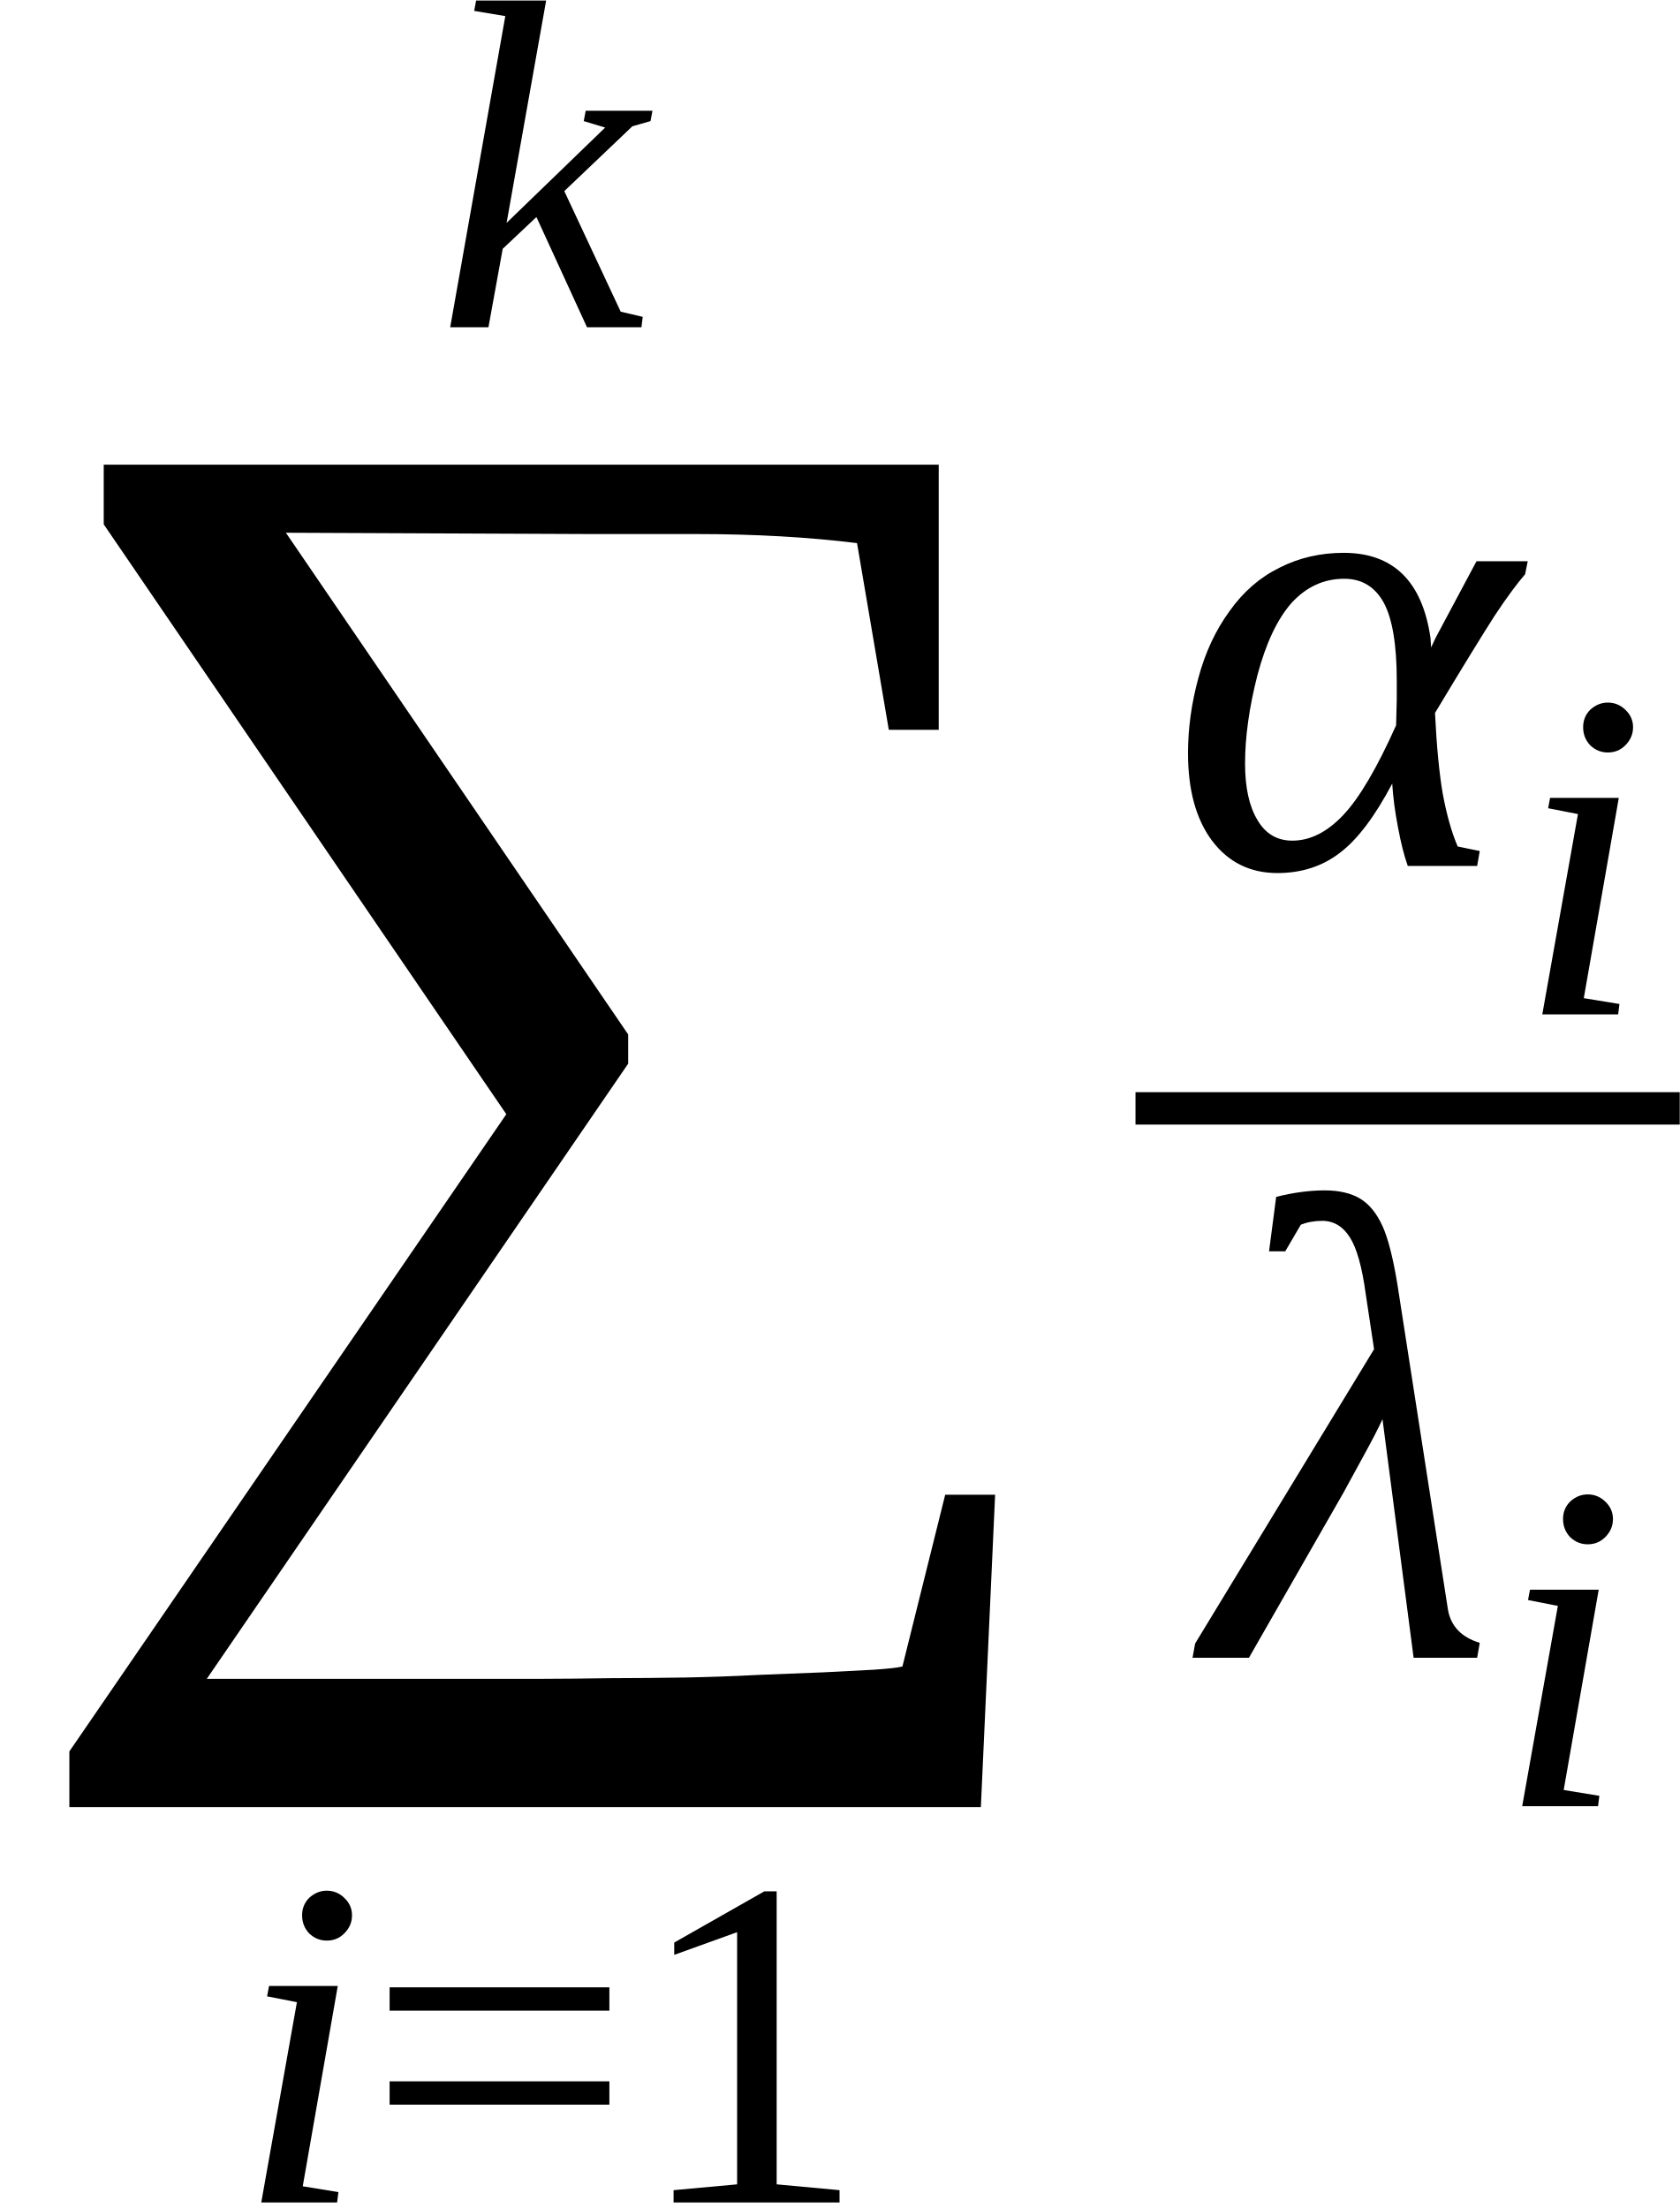
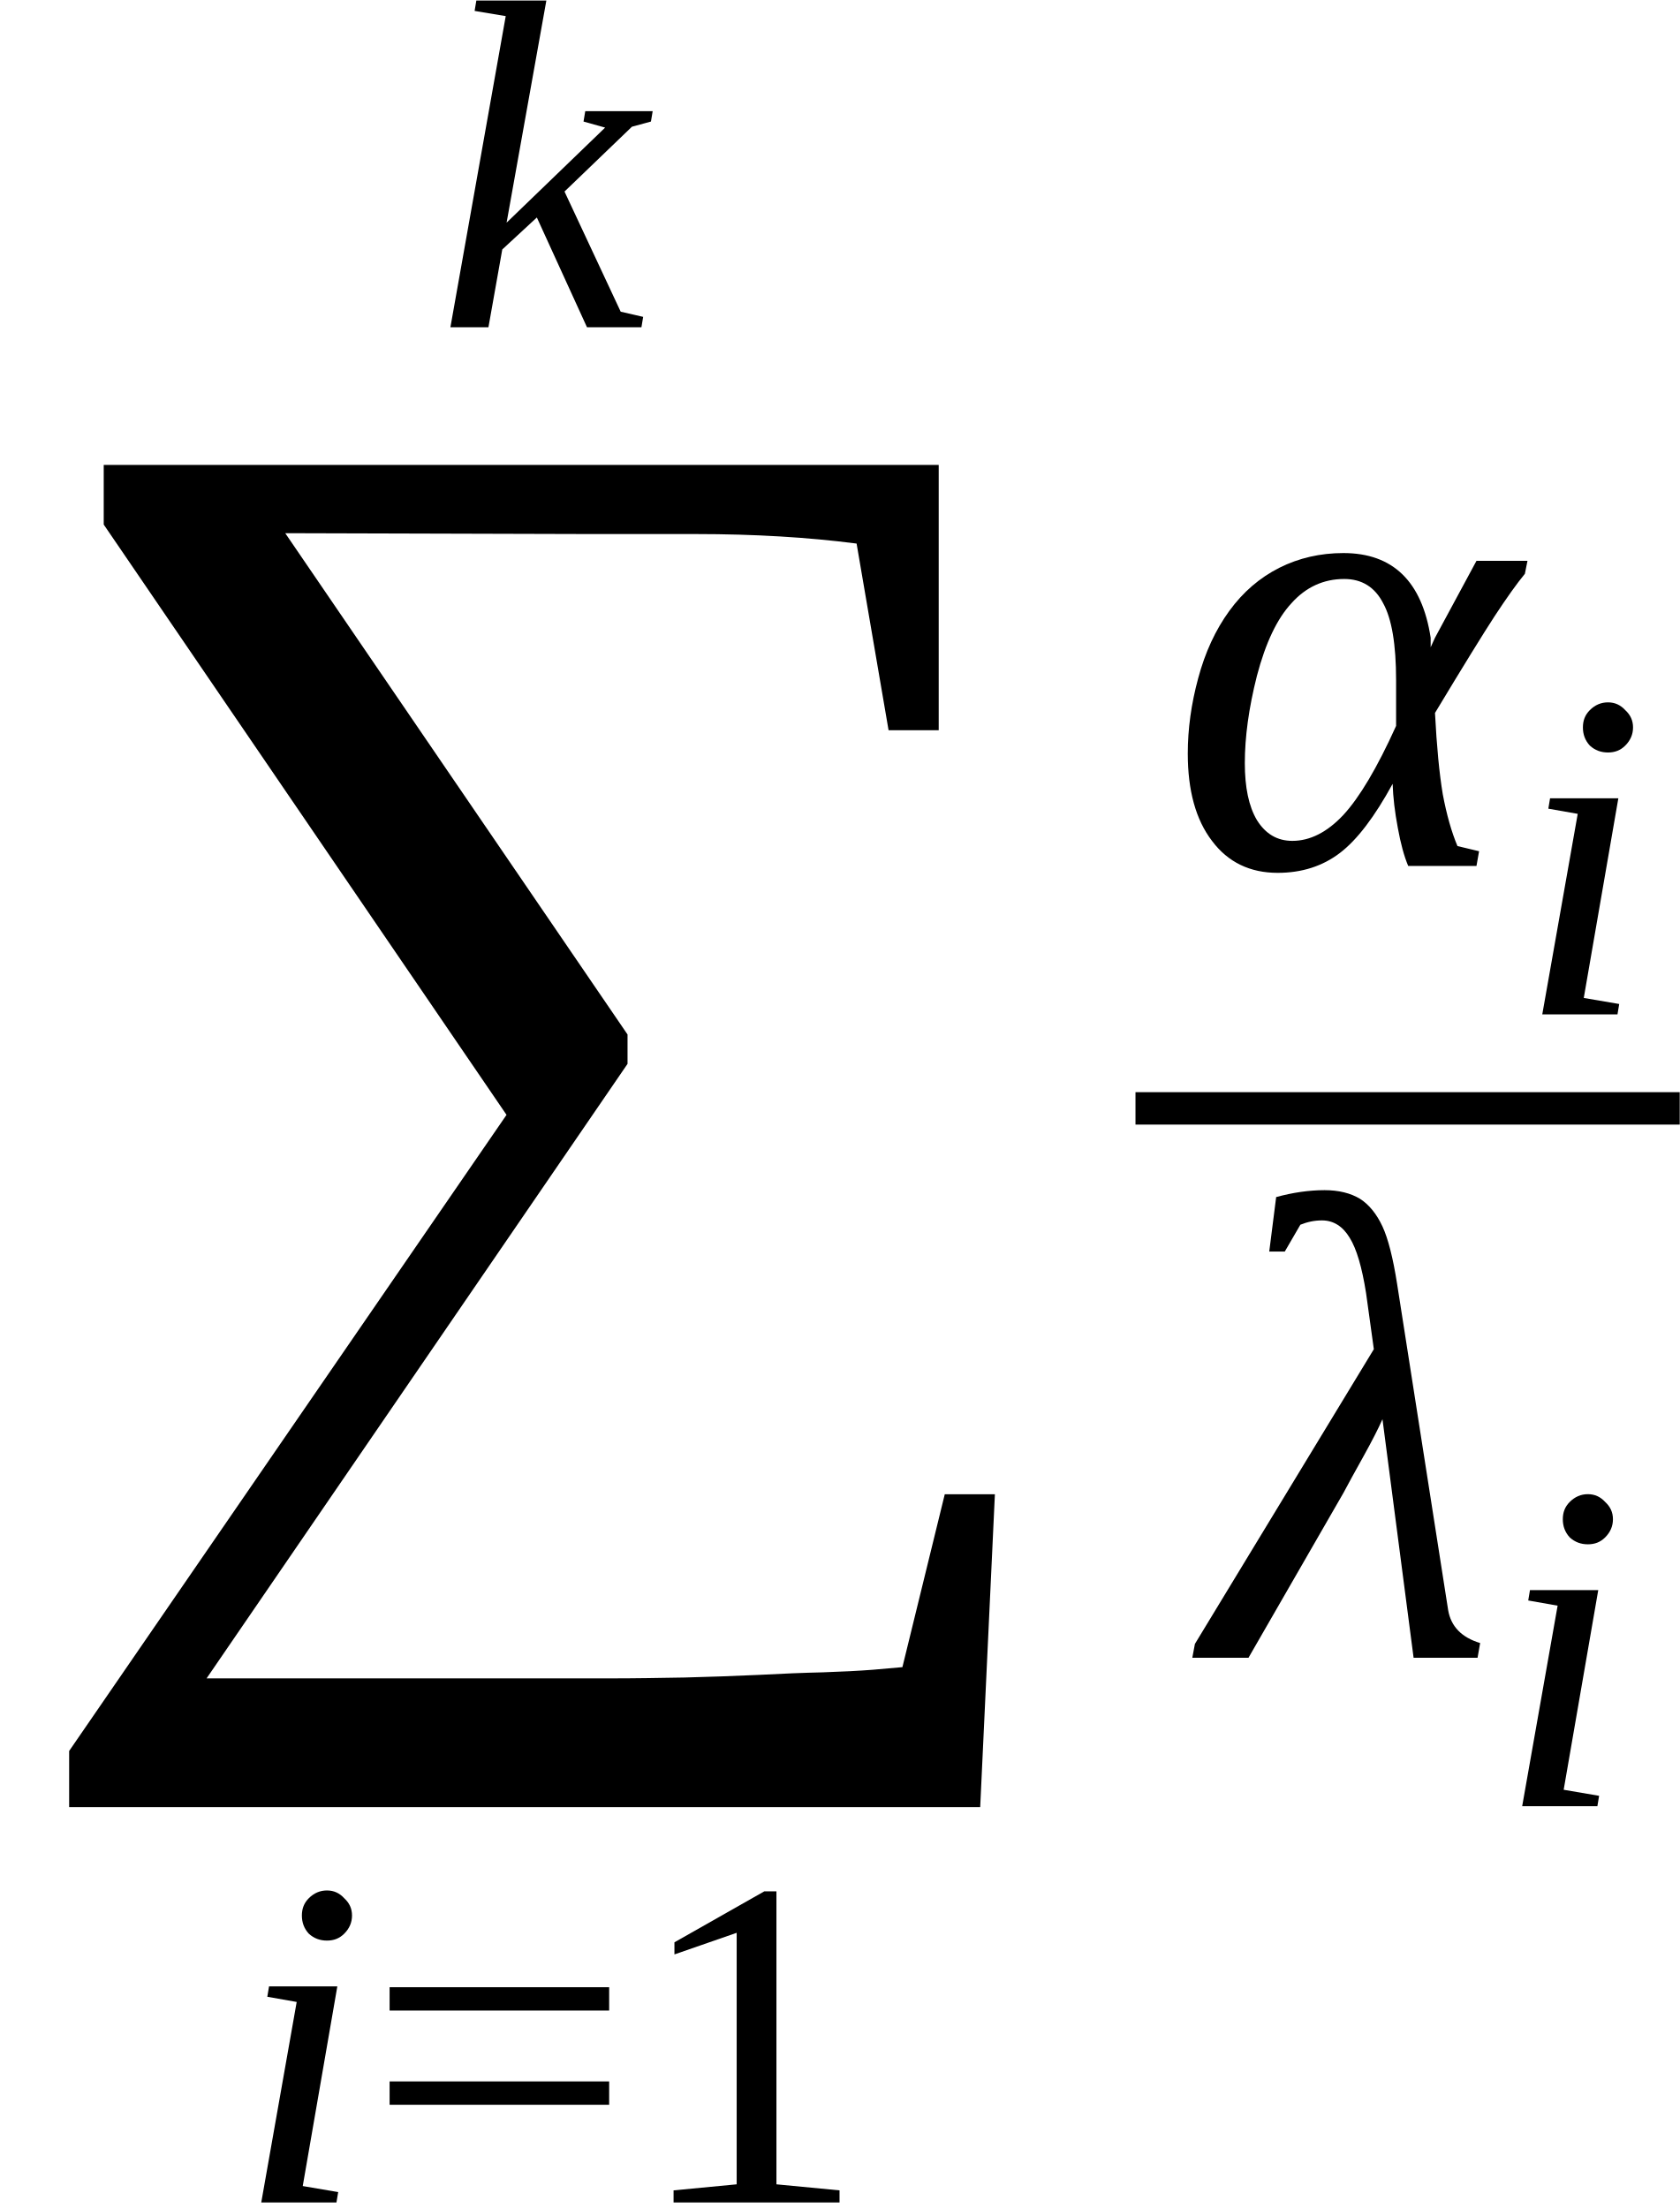
- <svg xmlns="http://www.w3.org/2000/svg" height="53.222pt" width="40.485pt" viewBox="0 -32.029 40.485 53.222">
-   <g transform="translate(0, -5.3125)">
-     <text font-size="37.294" text-anchor="middle" y="8.905" x="13.293" font-family="Times New Roman" fill="black">∑</text>
-     <g transform="translate(5.671837, 26.3725)">
-       <text font-size="11.36" text-anchor="middle" y="0" x="1.578" font-family="Times New Roman" font-style="italic" fill="black">i</text>
-       <g transform="translate(3.156172, -3.771875)">
-         <text font-size="11.36" text-anchor="middle" y="3.772" x="3.203" font-family="Times New Roman" fill="black">=</text>
+ <svg xmlns="http://www.w3.org/2000/svg" height="39.917pt" width="30.364pt" viewBox="0 -24.022 30.364 39.917">
+   <g transform="translate(0, -3.984375)">
+     <text font-size="27.97" text-anchor="middle" y="6.678" x="9.97" font-family="Times New Roman" fill="black">∑</text>
+     <g transform="translate(4.253878, 19.77938)">
+       <text font-size="8.52" text-anchor="middle" y="0" x="1.184" font-family="Times New Roman" font-style="italic" fill="black">i</text>
+       <g transform="translate(2.367129, -2.828906)">
+         <text font-size="8.52" text-anchor="middle" y="2.829" x="2.402" font-family="Times New Roman" fill="black">=</text>
      </g>
-       <g transform="translate(9.562812, 0)">
-         <text font-size="11.36" text-anchor="middle" y="0" x="2.84" font-family="Times New Roman" fill="black">1</text>
+       <g transform="translate(7.172109, 0)">
+         <text font-size="8.52" text-anchor="middle" y="0" x="2.13" font-family="Times New Roman" fill="black">1</text>
      </g>
    </g>
-     <g transform="translate(10.52258, -18.82875)">
-       <text font-size="11.36" text-anchor="middle" y="0" x="2.521" font-family="Times New Roman" font-style="italic" fill="black">k</text>
+     <g transform="translate(7.891934, -14.12156)">
+       <text font-size="8.52" text-anchor="middle" y="0" x="1.891" font-family="Times New Roman" font-style="italic" fill="black">k</text>
    </g>
-     <g transform="translate(27.36774, 0)">
-       <g transform="translate(0.78125, -5.844062)">
-         <text font-size="16" text-anchor="middle" y="0" x="4.199" font-family="Times New Roman" font-style="italic" fill="black">α</text>
-         <g transform="translate(8.398438, 3.578125)">
-           <text font-size="11.36" text-anchor="middle" y="0" x="1.578" font-family="Times New Roman" font-style="italic" fill="black">i</text>
+     <g transform="translate(20.5258, 0)">
+       <g transform="translate(0.585938, -4.383047)">
+         <text font-size="12" text-anchor="middle" y="0" x="3.149" font-family="Times New Roman" font-style="italic" fill="black">α</text>
+         <g transform="translate(6.298828, 2.683594)">
+           <text font-size="8.52" text-anchor="middle" y="0" x="1.184" font-family="Times New Roman" font-style="italic" fill="black">i</text>
        </g>
      </g>
-       <g transform="translate(1.265625, 13.24219)">
-         <text font-size="16" text-anchor="middle" y="0" x="3.965" font-family="Times New Roman" font-style="italic" fill="black">λ</text>
-         <g transform="translate(7.429688, 3.578125)">
-           <text font-size="11.36" text-anchor="middle" y="0" x="1.578" font-family="Times New Roman" font-style="italic" fill="black">i</text>
+       <g transform="translate(0.949219, 9.931641)">
+         <text font-size="12" text-anchor="middle" y="0" x="2.974" font-family="Times New Roman" font-style="italic" fill="black">λ</text>
+         <g transform="translate(5.572266, 2.683594)">
+           <text font-size="8.52" text-anchor="middle" y="0" x="1.184" font-family="Times New Roman" font-style="italic" fill="black">i</text>
        </g>
      </g>
-       <line y2="0" stroke-width="0.781" x2="13.117" stroke="black" stroke-linecap="butt" stroke-dasharray="none" y1="0" x1="0" fill="none" />
+       <line stroke-width="0.586" y2="0" y1="0" stroke="black" stroke-linecap="butt" stroke-dasharray="none" x2="9.838" x1="0" fill="none" />
    </g>
  </g>
</svg>
